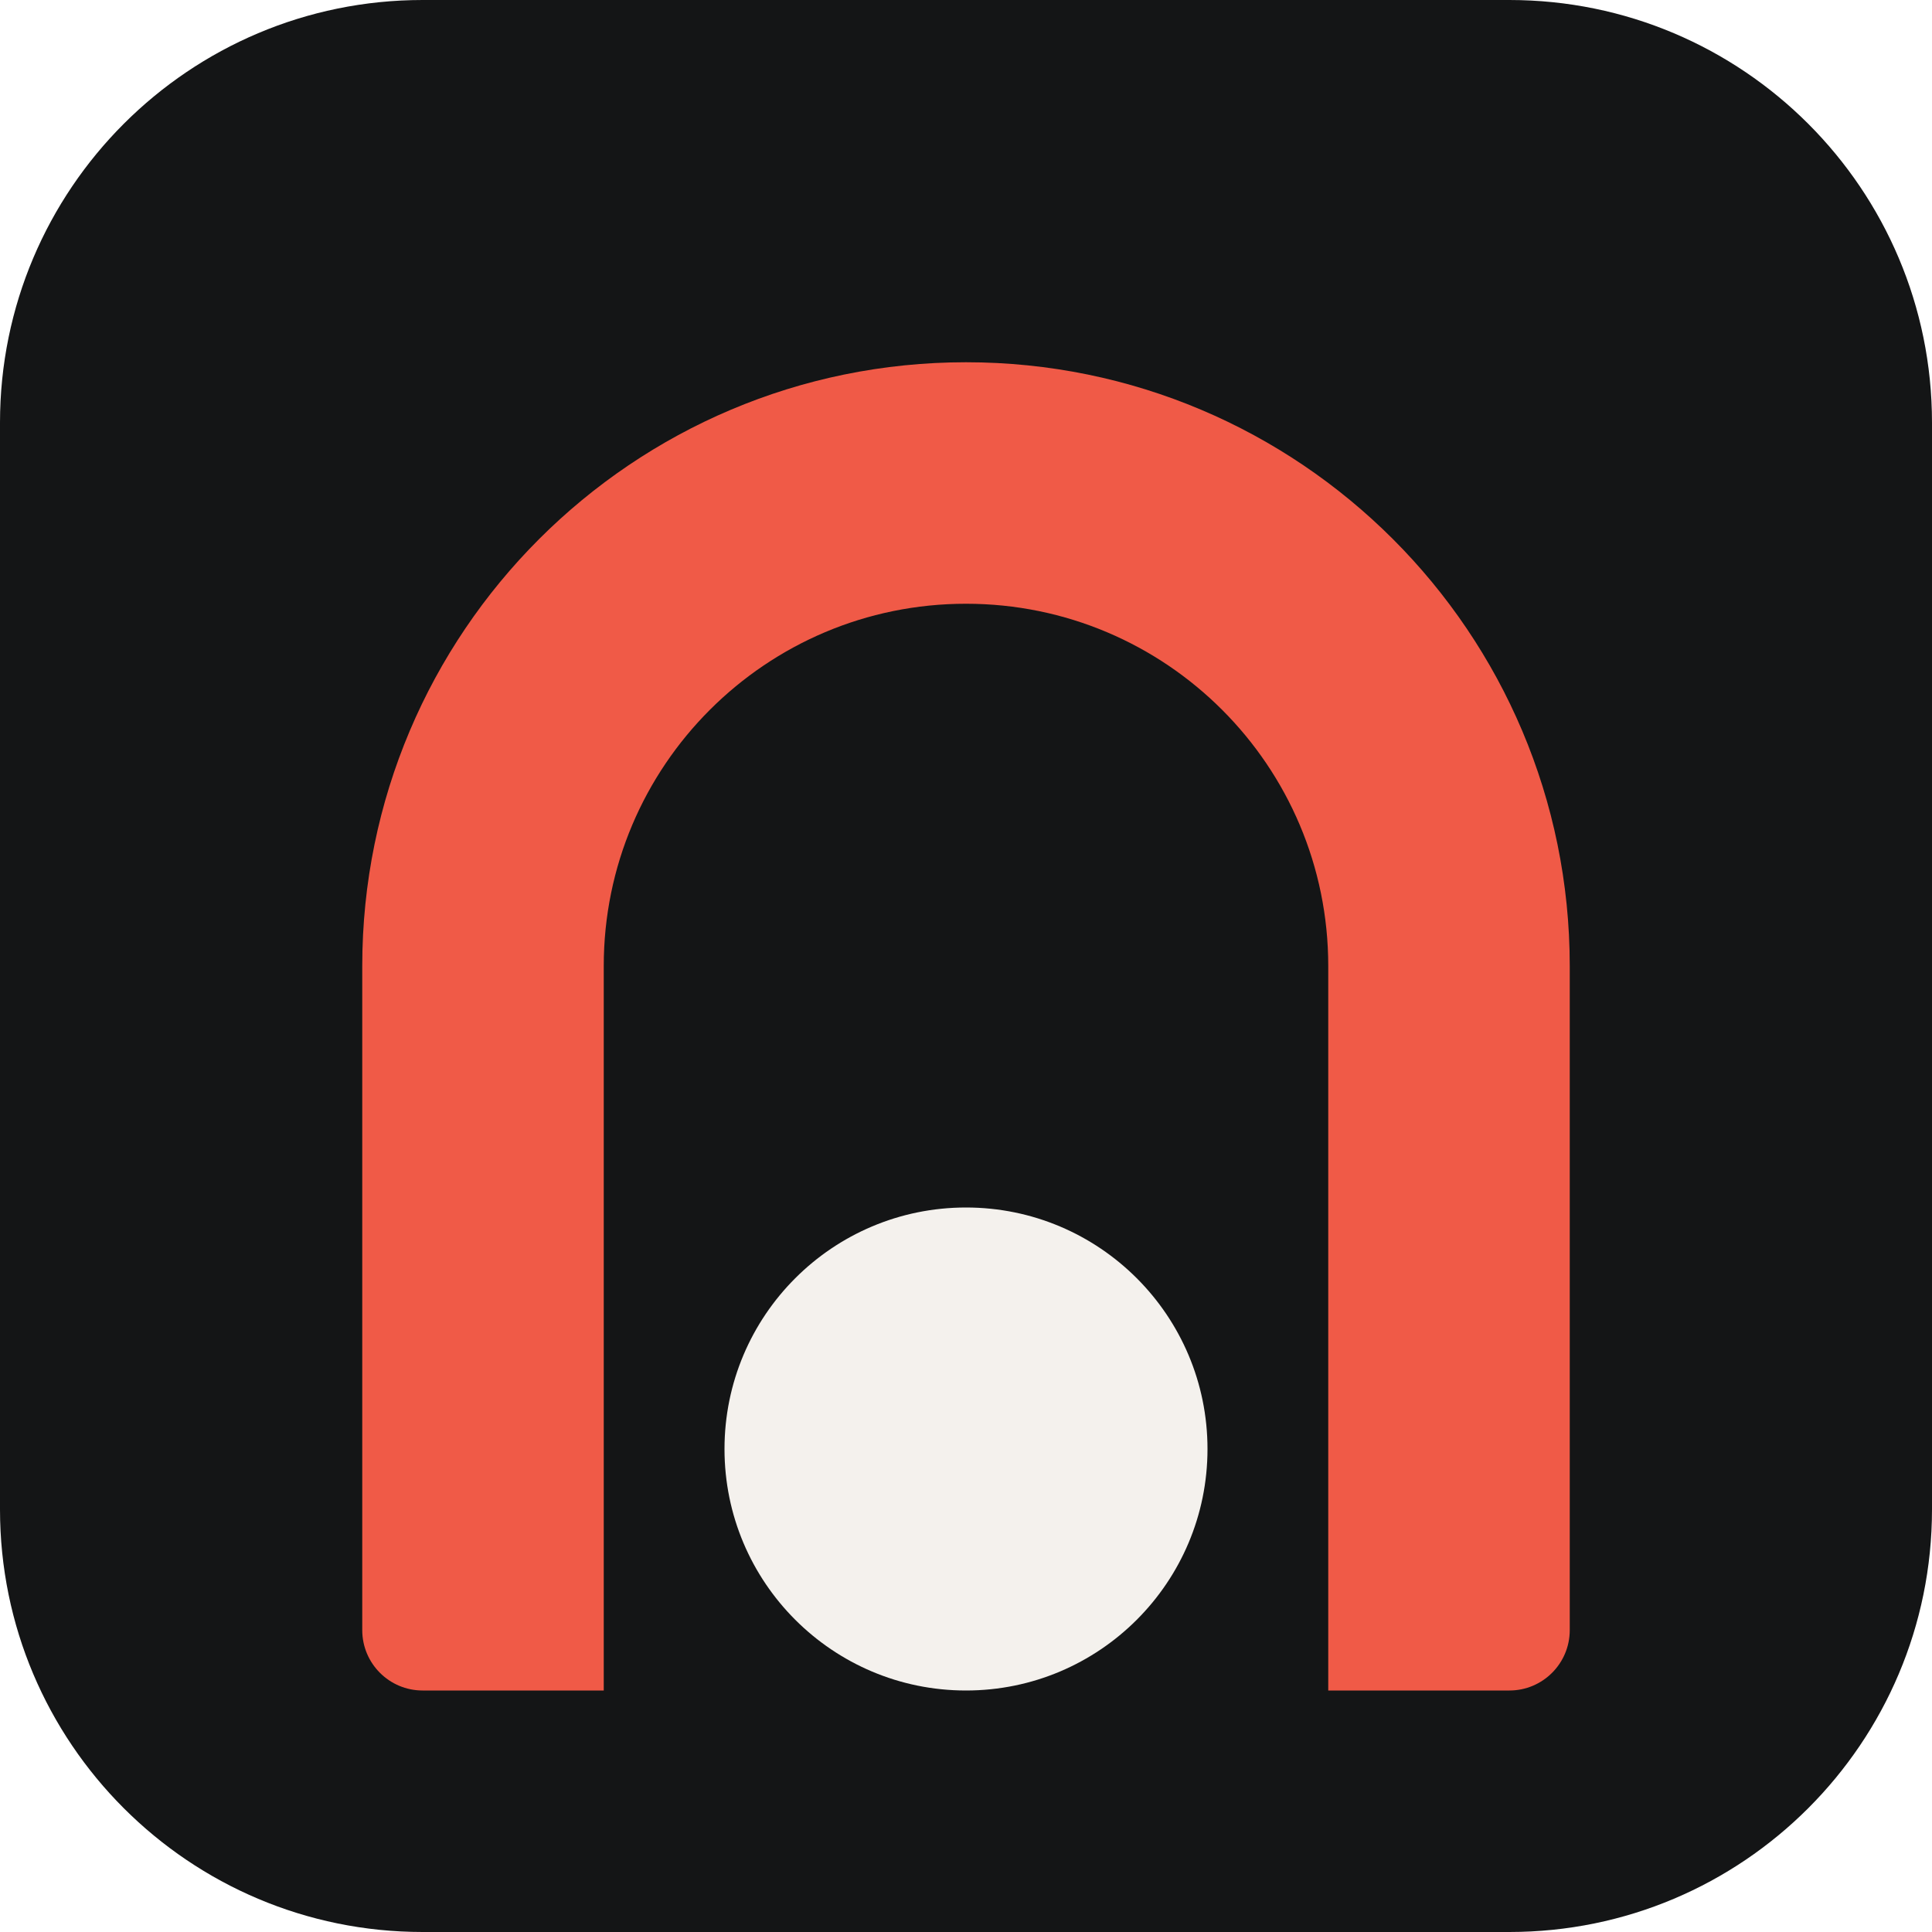
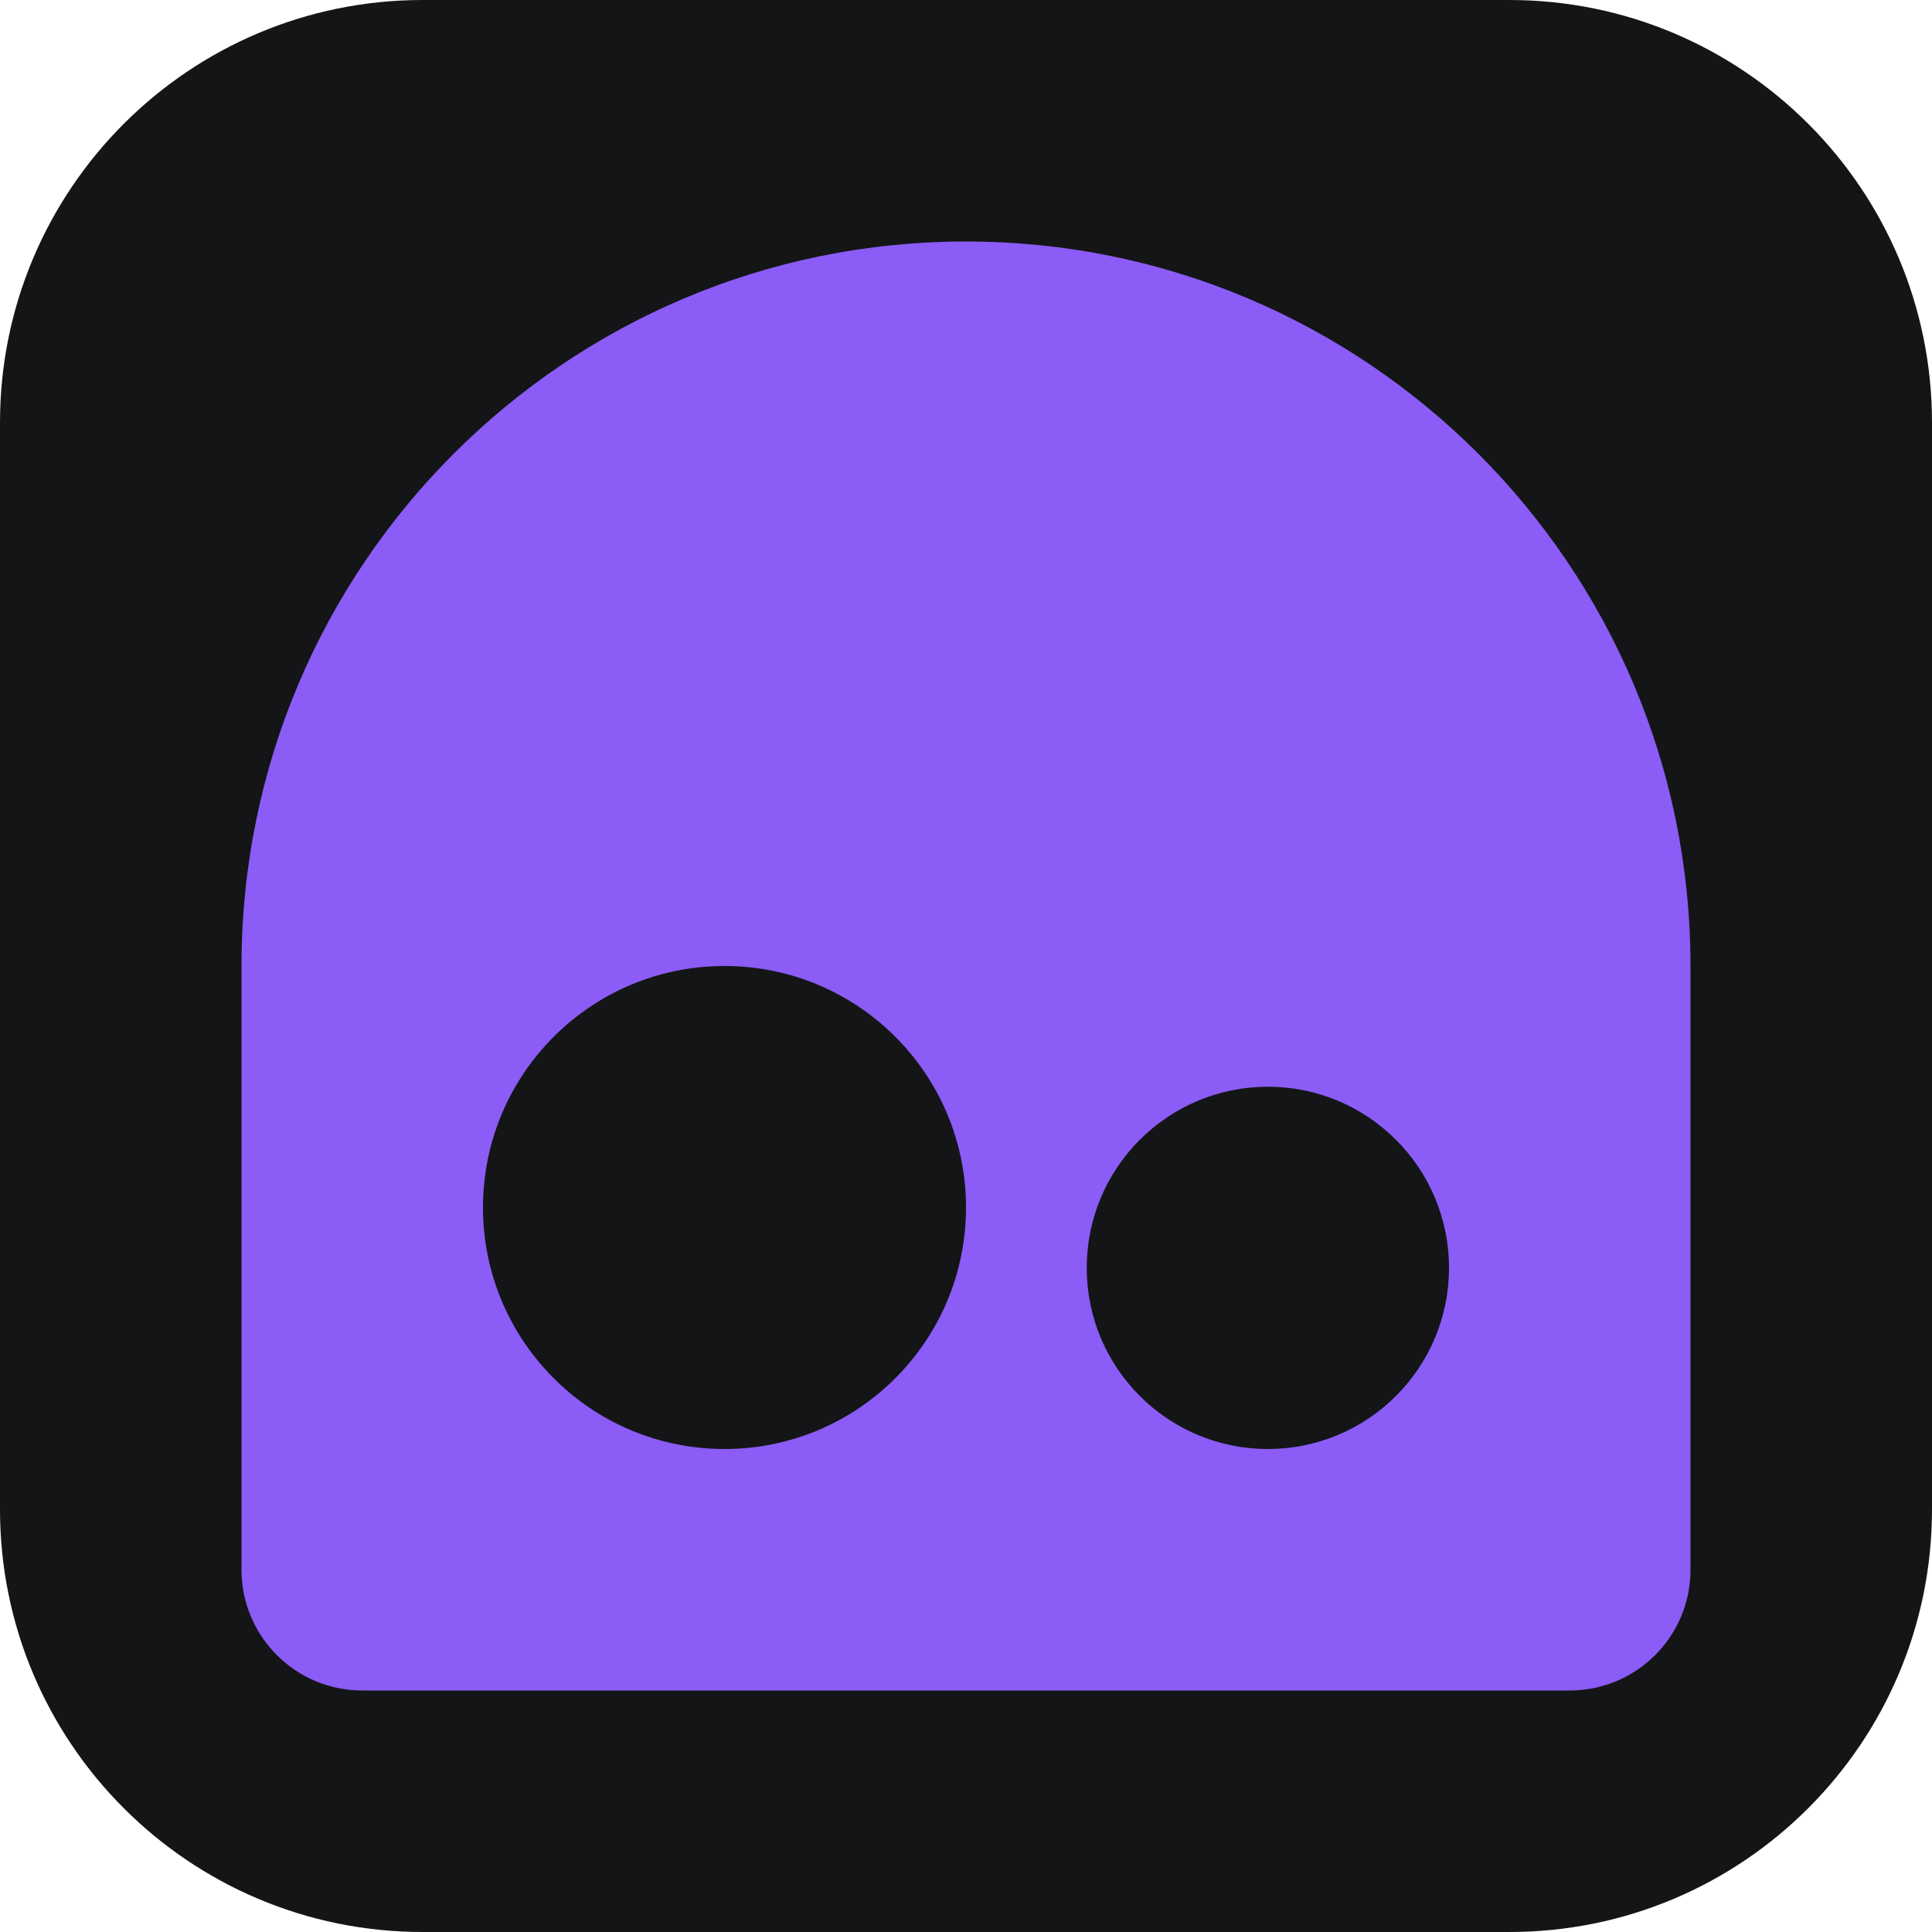
<svg xmlns="http://www.w3.org/2000/svg" viewBox="0 0 16 16" width="16" height="16">
  <rect width="16" height="16" rx="3.5" fill="#141516" />
-   <path fill="#F05A47" d="M3 13.5V8a5 5 0 0 1 10 0v5.5a.5.5 0 0 1-.5.5H11V8a3 3 0 0 0-6 0v6H3.5a.5.5 0 0 1-.5-.5Z" />
-   <circle cx="8" cy="12" r="2" fill="#F4F1ED" />
+   <path fill="#8B5CF6" fill-rule="evenodd" d="M2 13V8a6 6 0 0 1 12 0v5a1 1 0 0 1-1 1H3a1 1 0 0 1-1-1ZM4 10a2 2 0 1 0 4 0a2 2 0 1 0-4 0ZM9 10.5a1.5 1.5 0 1 0 3 0a1.5 1.5 0 1 0-3 0Z" />
</svg>
